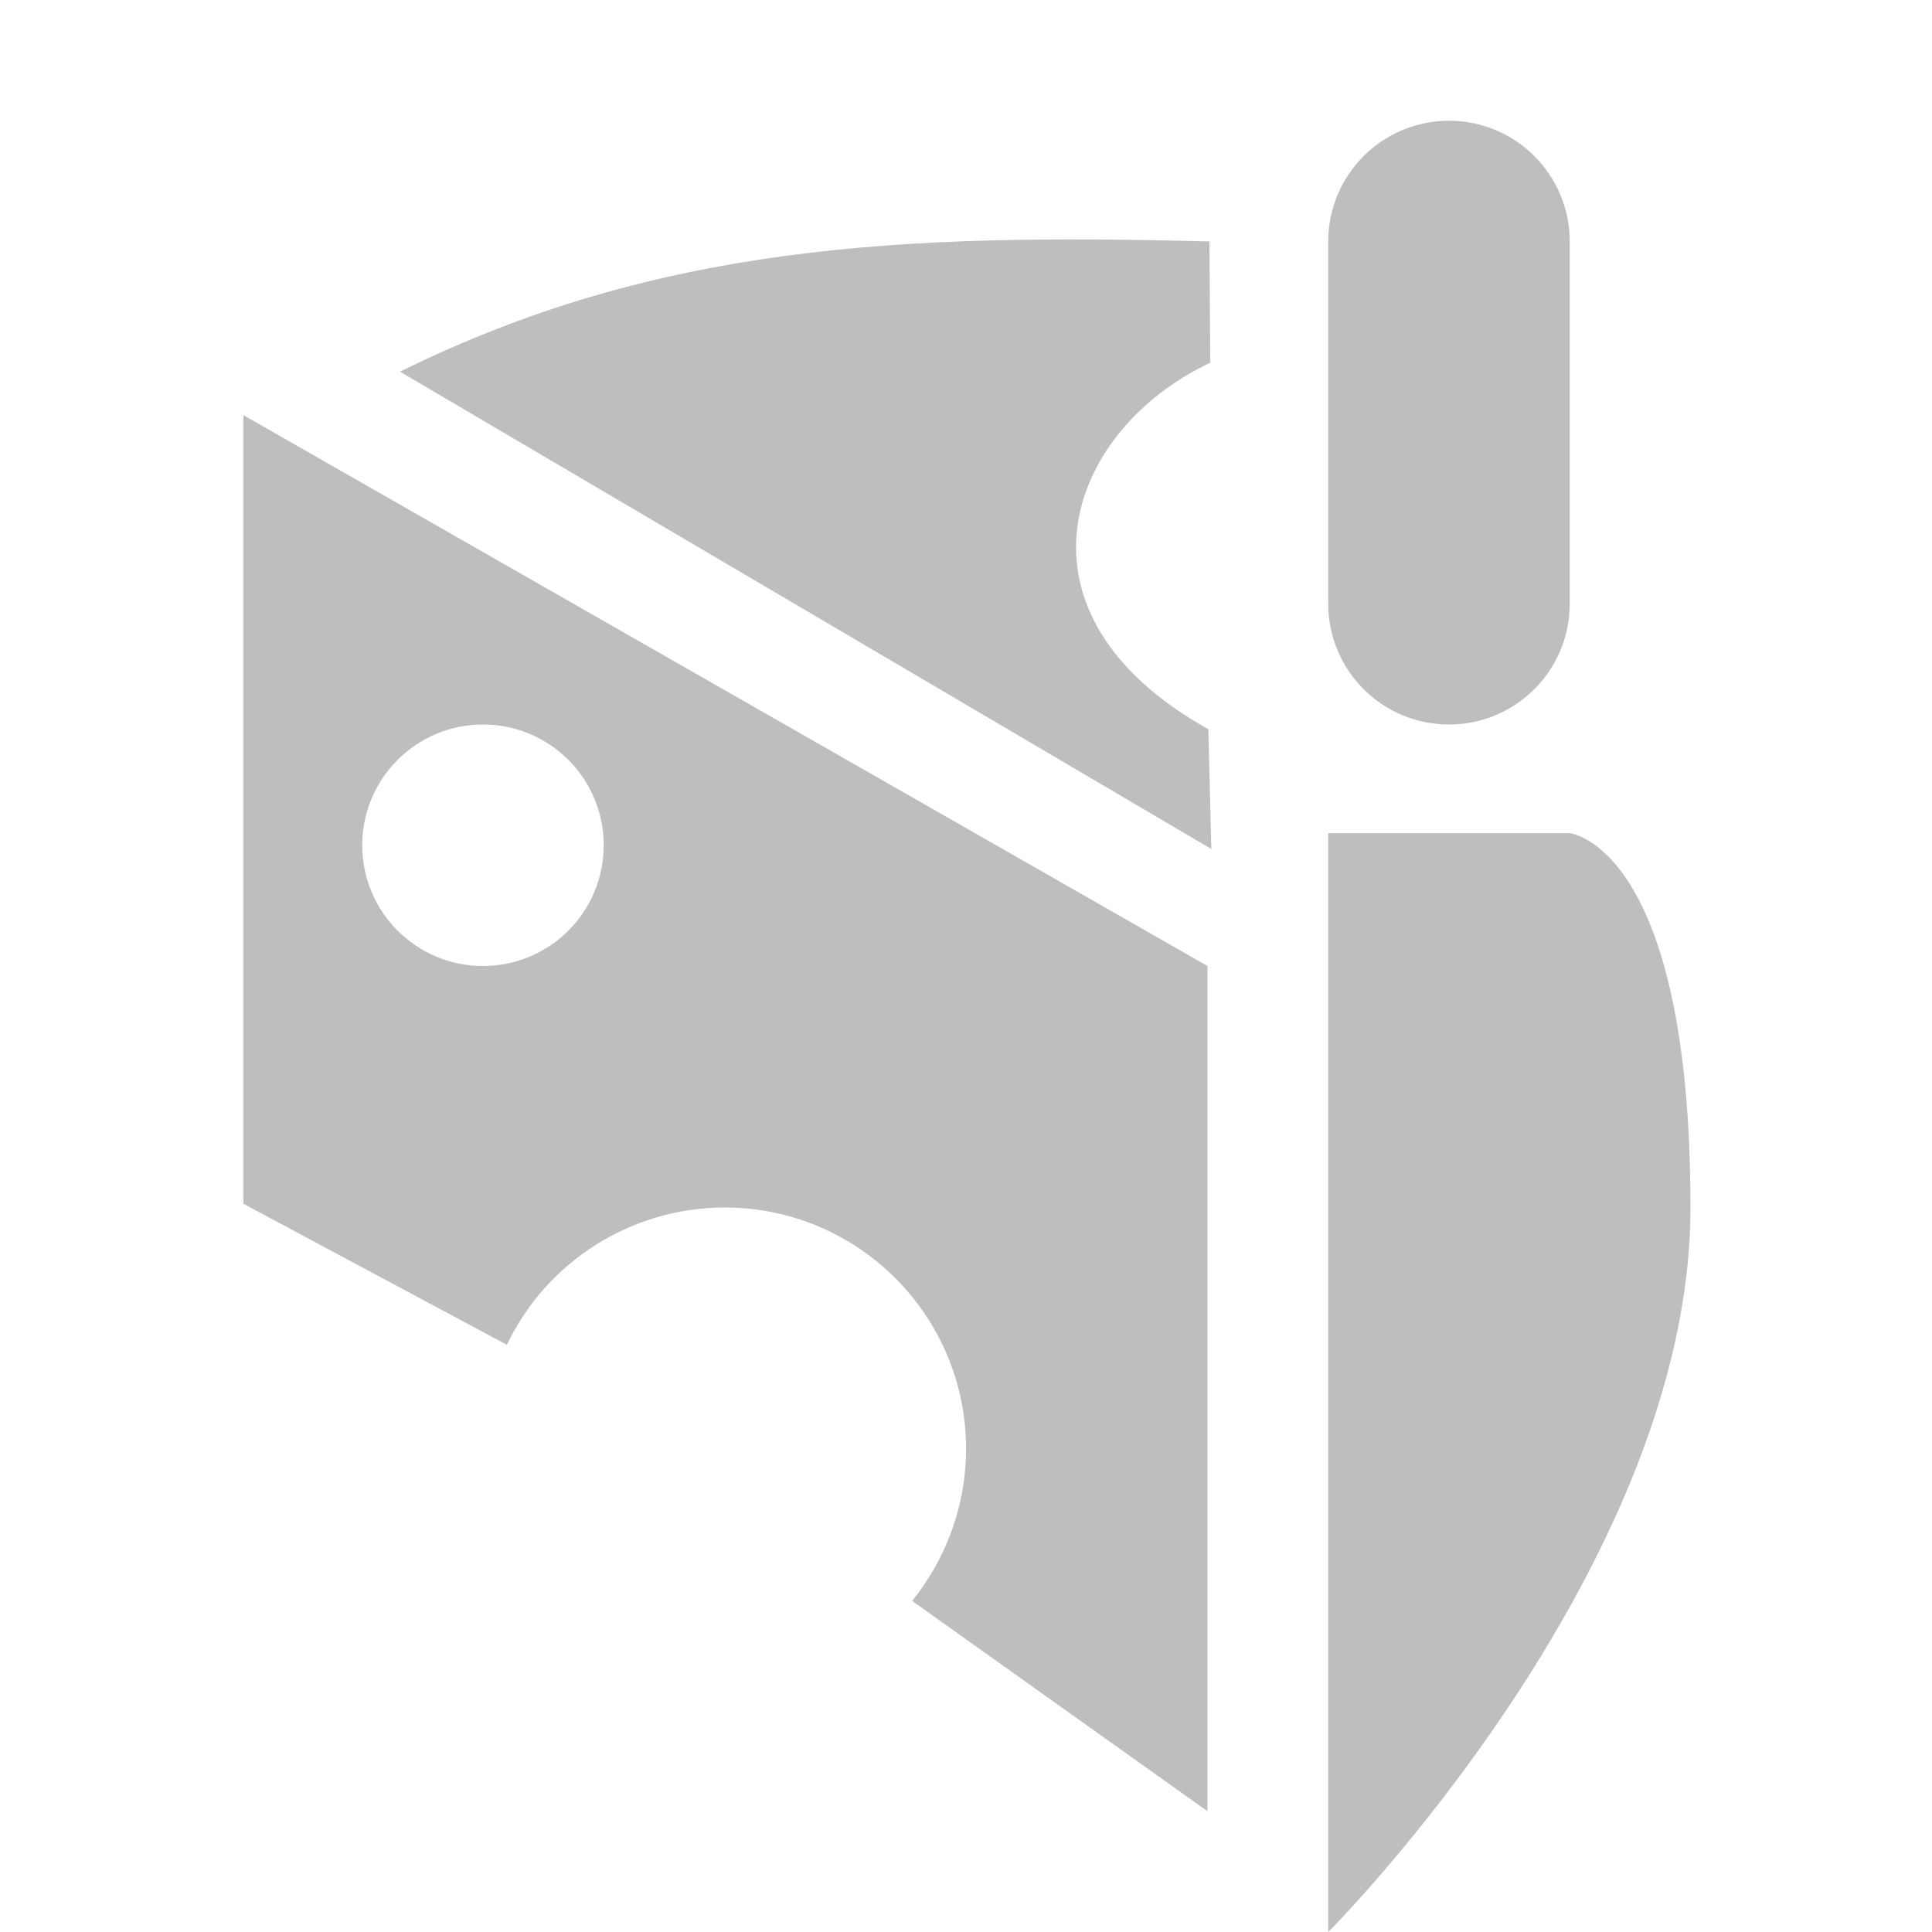
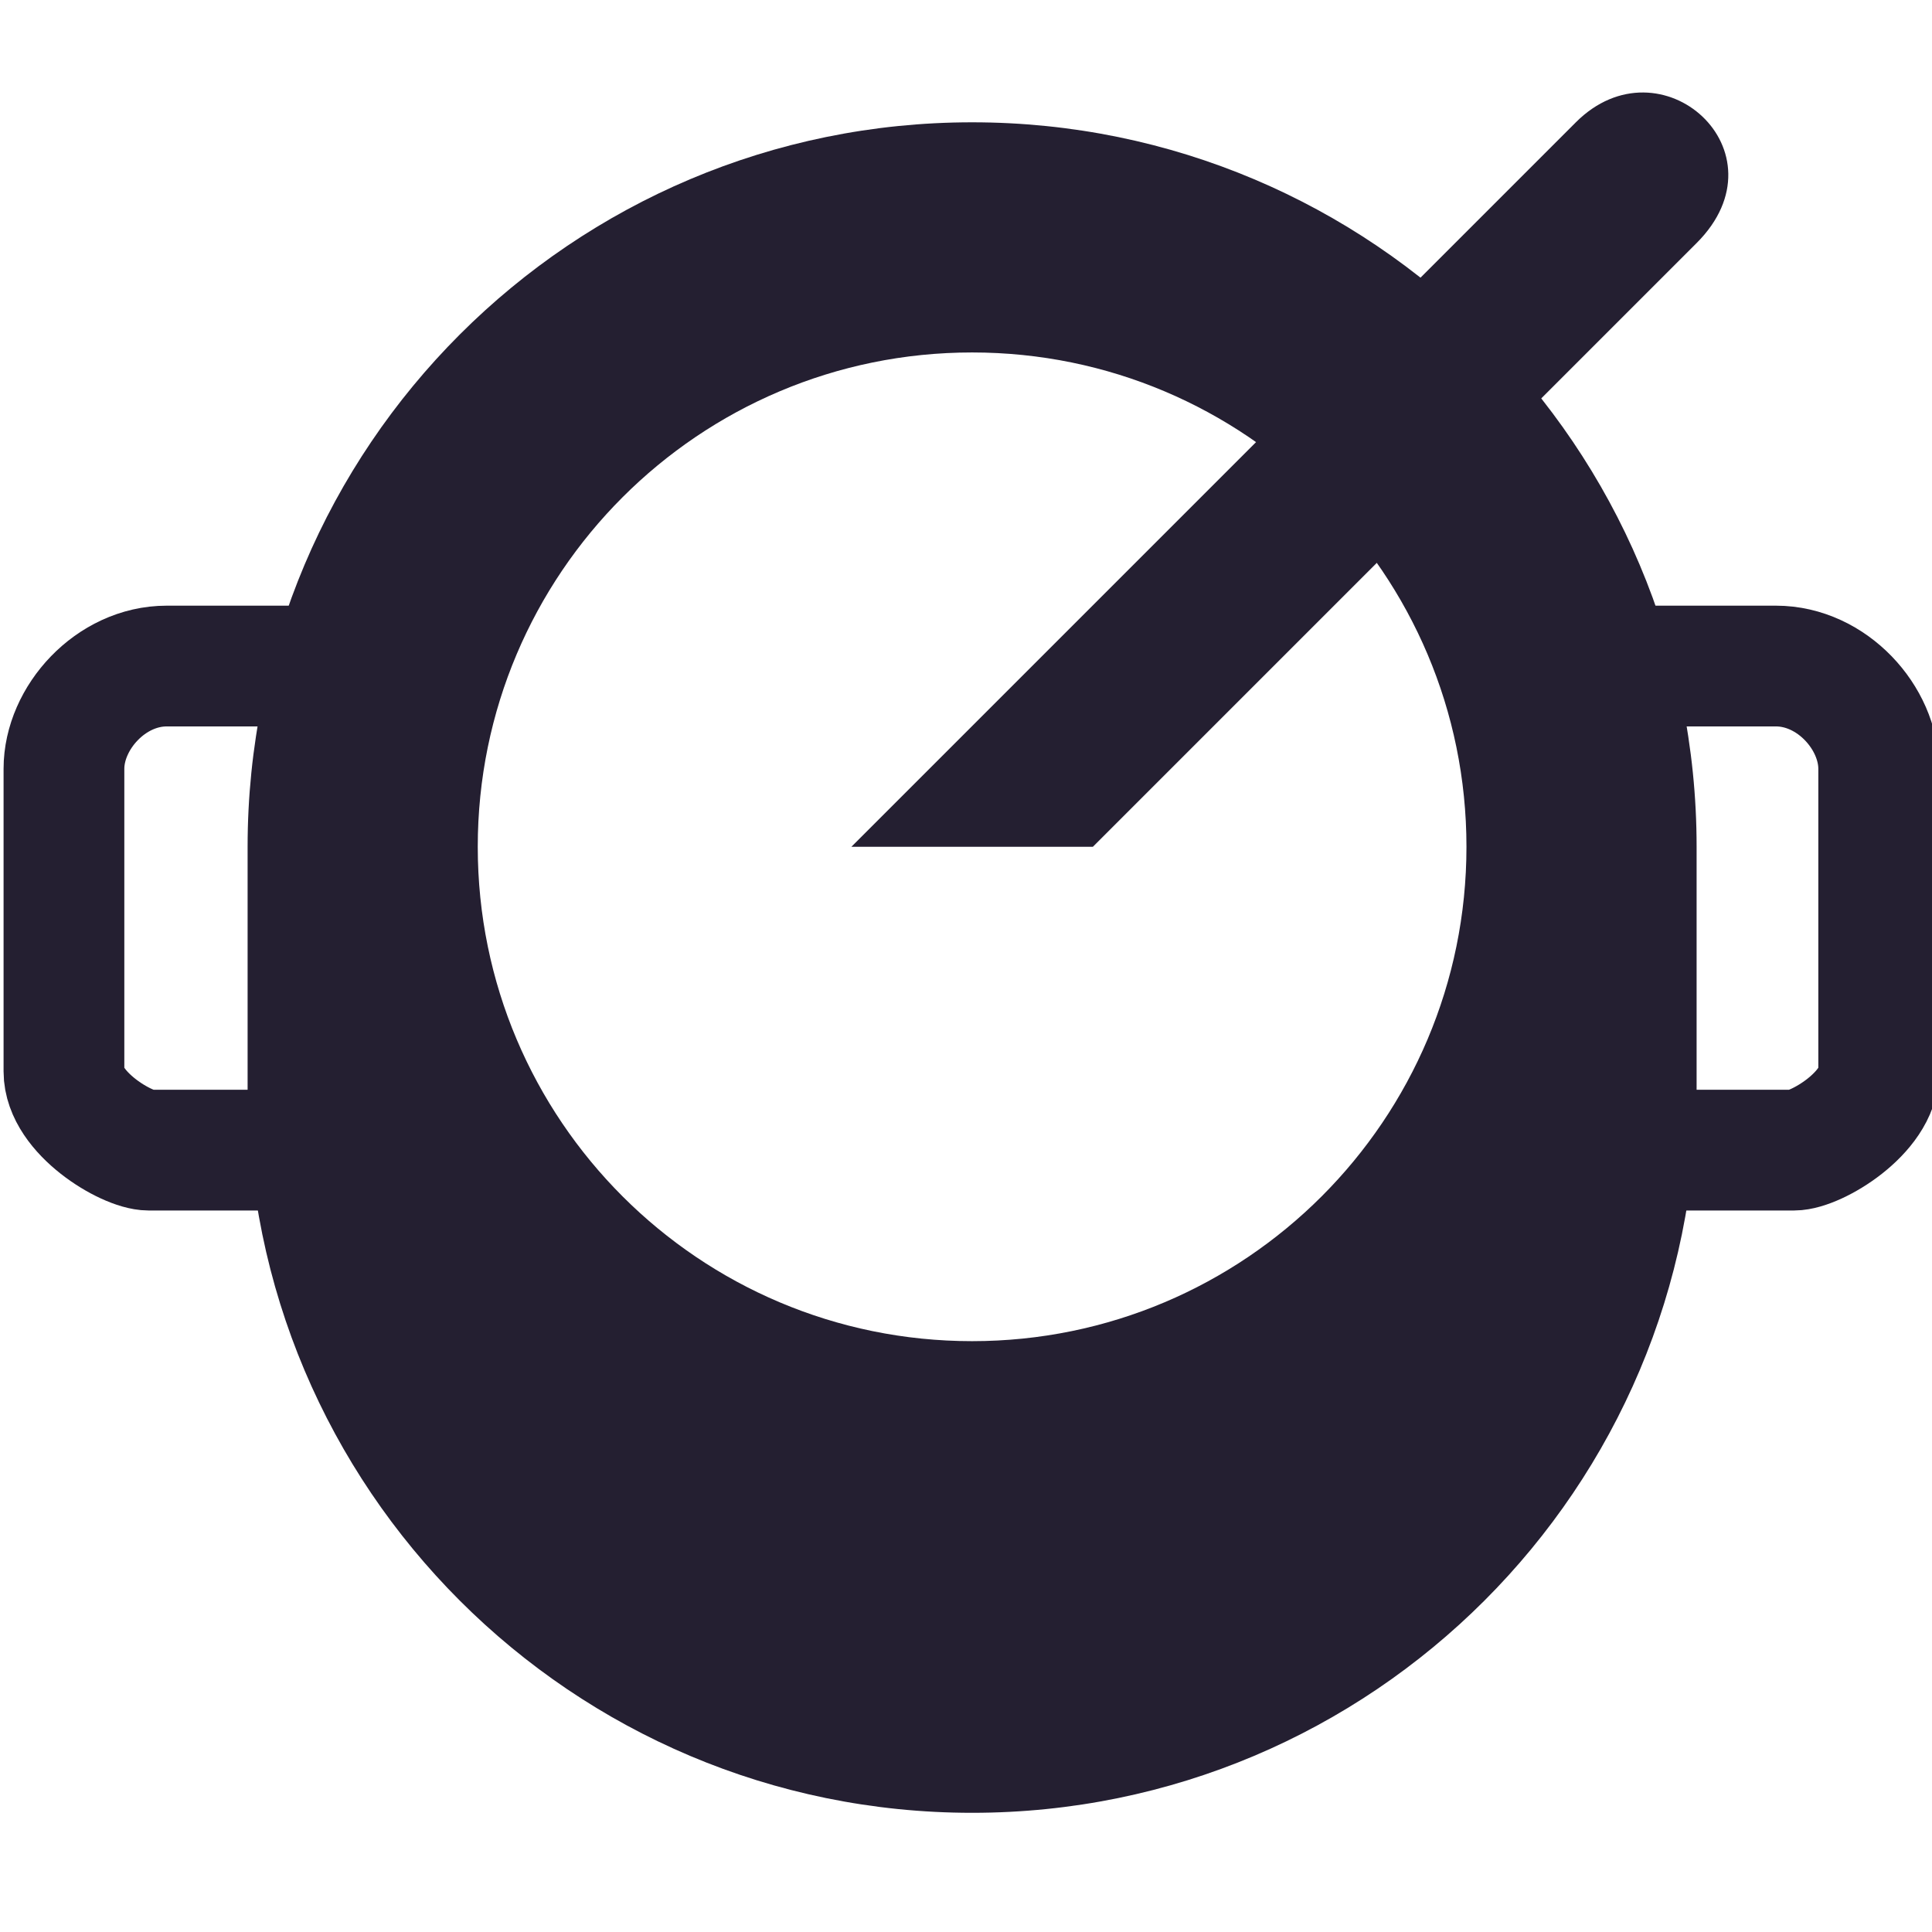
<svg xmlns="http://www.w3.org/2000/svg" xmlns:ns1="http://www.openswatchbook.org/uri/2009/osb" height="16" id="svg7384" version="1.1" viewBox="0 0 16 16" width="16">
  <defs id="defs7386">
    <linearGradient id="linearGradient7212" ns1:paint="solid">
      <stop id="stop7214" offset="0" style="stop-color:#000000;stop-opacity:1;" />
    </linearGradient>
  </defs>
  <g id="layer9" style="display:inline" transform="translate(-263.0002,84.99999)">
-     <path d="m 265.016,-81.562 v 6.531 l 2.182,1.168 c 0.332,-0.694 1.033,-1.136 1.803,-1.137 1.105,0 2,0.895 2,2 -6.3e-4,0.458 -0.159,0.902 -0.447,1.258 L 273,-70 v -7 z M 267,-79 a 1,1 0 0 1 1,1 1,1 0 0 1 -1,1 1,1 0 0 1 -1,-1 1,1 0 0 1 1,-1 z" id="path20585" style="display:inline;fill:#bebebe;fill-opacity:1;stroke:none;stroke-width:1px;stroke-linecap:butt;stroke-linejoin:miter;stroke-opacity:1" />
-     <path d="m 266.313,-81.922 6.719,3.953 -0.025,-0.992 c -1.718,-0.958 -1.183,-2.471 0.016,-3.035 L 273.016,-83 c -2.549,-0.069 -4.572,0.026 -6.703,1.078 z" id="path20587" style="display:inline;fill:#bebebe;fill-opacity:1;stroke:none;stroke-width:1px;stroke-linecap:butt;stroke-linejoin:miter;stroke-opacity:1" />
-     <path d="m 274,-78.1 v 9.1 c 0,0 3,-3 3,-6 0,-3 -1,-3.1 -1,-3.1 z" id="path20595" style="display:inline;opacity:1;fill:#bebebe;fill-opacity:1;stroke:none;stroke-width:1;stroke-linecap:round;stroke-linejoin:miter;stroke-miterlimit:4;stroke-dasharray:none;stroke-dashoffset:0;stroke-opacity:1" />
-     <rect height="5" id="rect20597" rx="1" ry="1" style="display:inline;opacity:1;fill:#bebebe;fill-opacity:1;stroke:none;stroke-width:1;stroke-linecap:round;stroke-linejoin:miter;stroke-miterlimit:4;stroke-dasharray:none;stroke-dashoffset:0;stroke-opacity:1" width="2" x="274" y="-84" />
+     <g transform="translate(103.0508,-256.9871)" style="display:inline;enable-background:new" id="g948">
+       <path id="circle932" transform="translate(0,172)" d="m 168,1 c -3.314,0 -6,2.686 -6,6 v 2 c 0,3.314 2.686,6 6,6 3.314,0 6,-2.686 6,-6 V 7 c 0,-3.314 -2.686,-6 -6,-6 z m 0,1.906 c 2.261,0 4.094,1.833 4.094,4.094 0,2.261 -1.833,4.094 -4.094,4.094 -2.261,0 -4.094,-1.833 -4.094,-4.094 0,-2.261 1.833,-4.094 4.094,-4.094 z" style="opacity:1;vector-effect:none;fill:#241f31;fill-opacity:1;stroke:none;stroke-width:0.25;stroke-linecap:butt;stroke-linejoin:miter;stroke-miterlimit:4;stroke-dasharray:none;stroke-dashoffset:0;stroke-opacity:1;marker:none;marker-start:none;marker-mid:none;marker-end:none;paint-order:normal" />
+       <path id="path938" d="m 162.612,177.503 h -1.282 c -0.464,0 -0.851,0.429 -0.851,0.851 v 2.506 c 0,0.344 0.52,0.652 0.703,0.652 h 1.341" style="opacity:1;vector-effect:none;fill:none;fill-opacity:1;stroke:#241f31;stroke-width:1;stroke-linecap:butt;stroke-linejoin:miter;stroke-miterlimit:4;stroke-dasharray:none;stroke-dashoffset:0;stroke-opacity:1;marker:none;marker-start:none;marker-mid:none;marker-end:none;paint-order:normal" />
+       <path id="path942" d="m 167,179 h 2 l 5,-5 c 0.758,-0.758 -0.297,-1.703 -1,-1 z" style="opacity:1;vector-effect:none;fill:#241f31;fill-opacity:1;stroke:none;stroke-width:1;stroke-linecap:butt;stroke-linejoin:miter;stroke-miterlimit:4;stroke-dasharray:none;stroke-dashoffset:0;stroke-opacity:1;marker:none;marker-start:none;marker-mid:none;marker-end:none;paint-order:normal" />
+       <path style="opacity:1;vector-effect:none;fill:none;fill-opacity:1;stroke:#241f31;stroke-width:1;stroke-linecap:butt;stroke-linejoin:miter;stroke-miterlimit:4;stroke-dasharray:none;stroke-dashoffset:0;stroke-opacity:1;marker:none;marker-start:none;marker-mid:none;marker-end:none;paint-order:normal" d="m 173.375,177.503 h 1.282 c 0.464,0 0.851,0.429 0.851,0.851 v 2.506 c 0,0.344 -0.52,0.652 -0.703,0.652 h -1.341" id="path982" />
+     </g>
  </g>
</svg>
